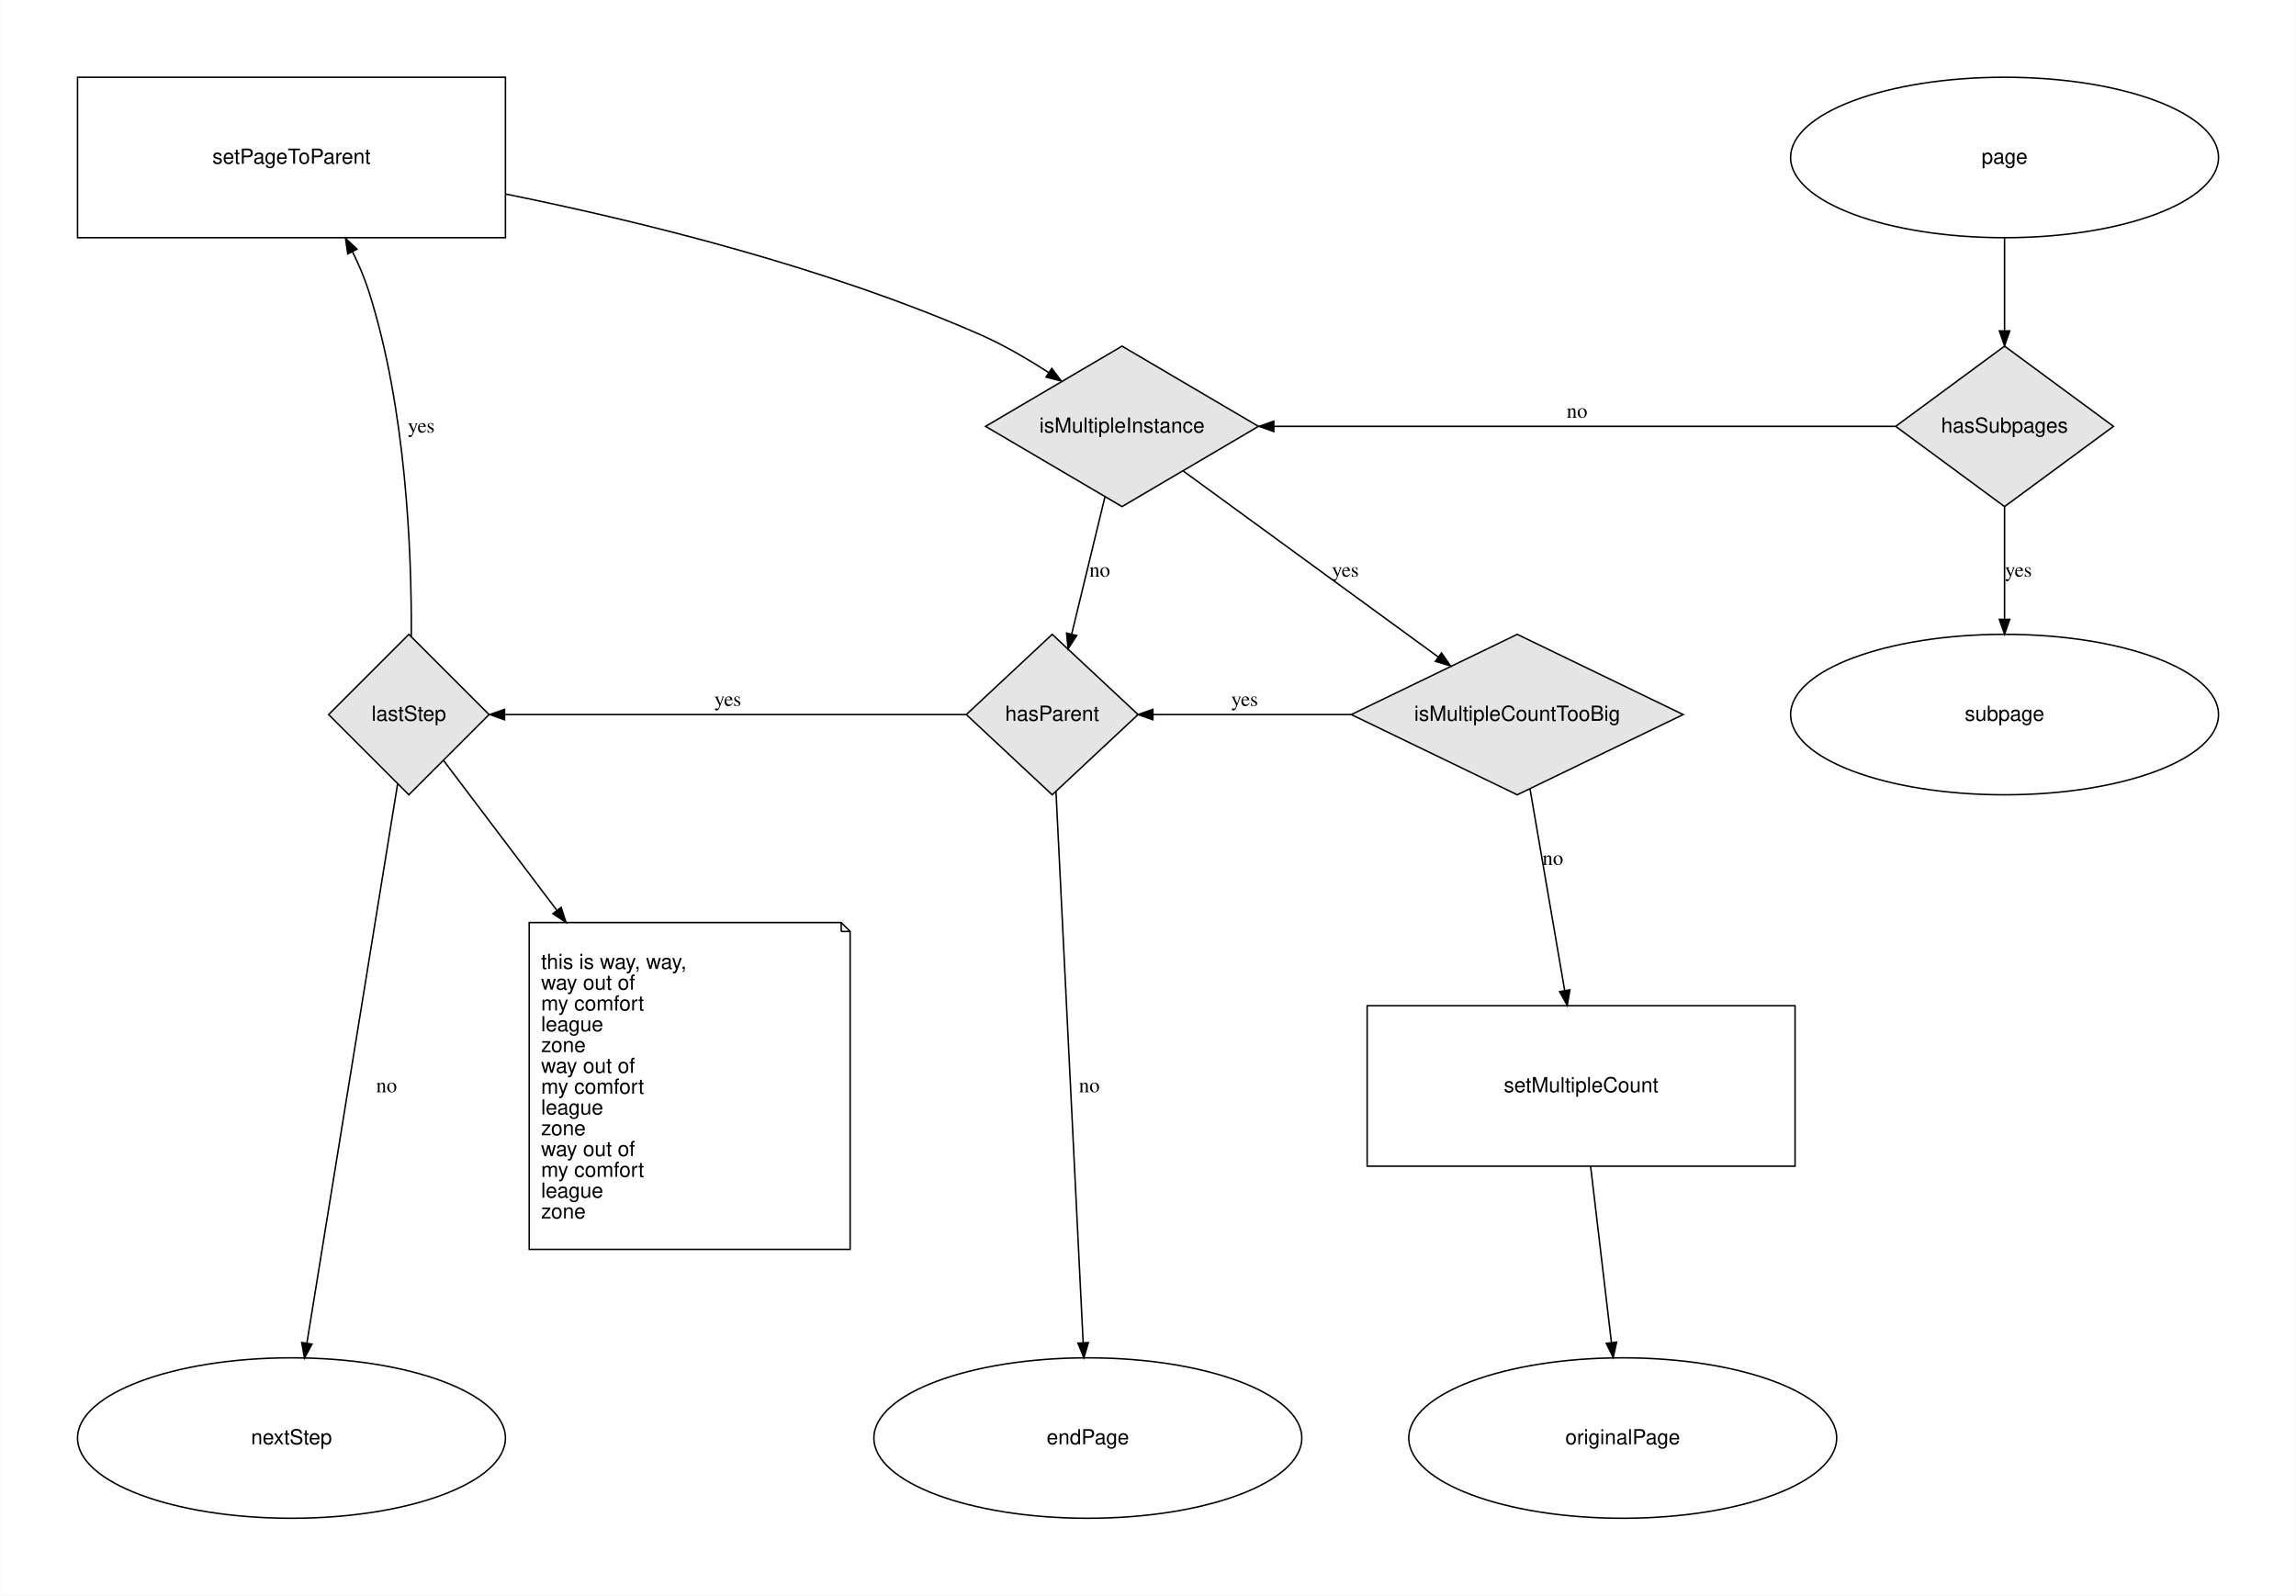
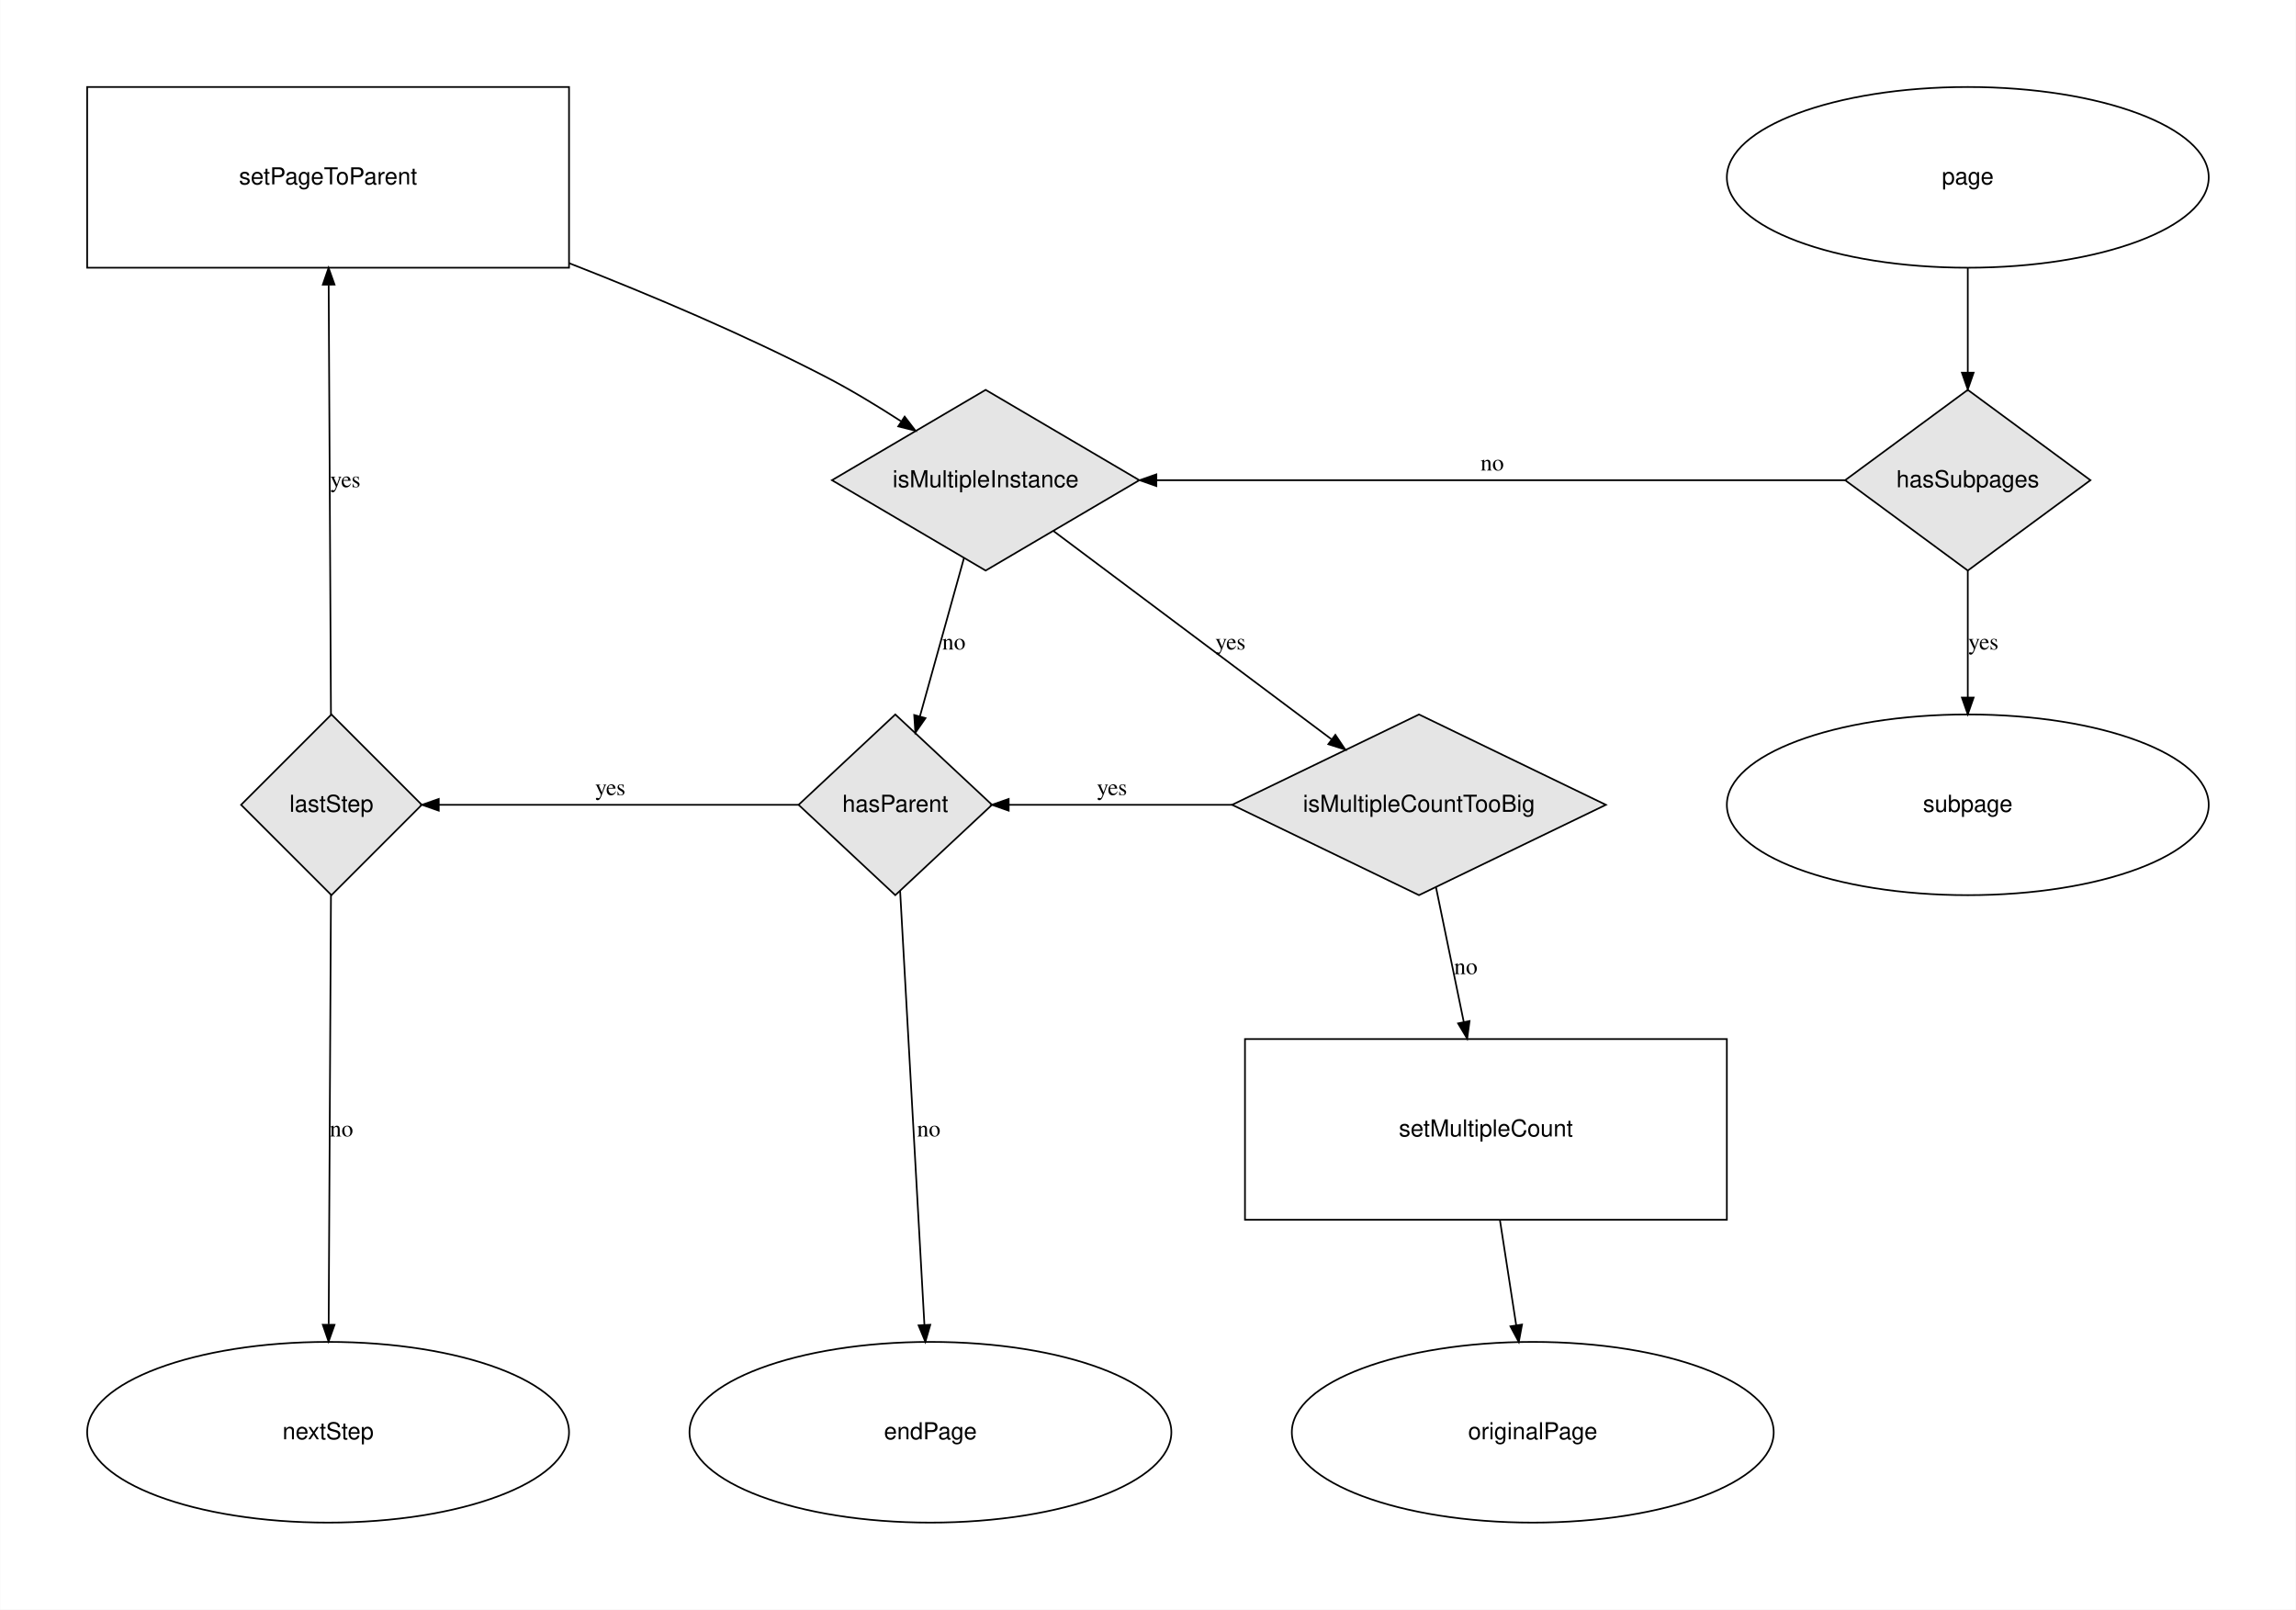
- <svg xmlns="http://www.w3.org/2000/svg" width="1036pt" height="720pt" viewBox="0.00 0.00 1035.75 720.00">
-   <g id="graph0" class="graph" transform="scale(.6704 .6704) rotate(0) translate(36 1038)">
-     <polygon fill="#ffffff" stroke="transparent" points="-36,36 -36,-1038 1509,-1038 1509,36 -36,36" />
+ <svg xmlns="http://www.w3.org/2000/svg" width="1027pt" height="720pt" viewBox="0.00 0.00 1026.86 720.00">
+   <g id="graph0" class="graph" transform="scale(.7484 .7484) rotate(0) translate(36 926)">
+     <polygon fill="#ffffff" stroke="transparent" points="-36,36 -36,-926 1336,-926 1336,36 -36,36" />
    <g id="clust1" class="cluster">
</g>
    <g id="clust2" class="cluster">
</g>
    <g id="clust3" class="cluster">
</g>
    <g id="node1" class="node">
-       <polygon fill="none" stroke="#000000" points="530,-417 320,-417 320,-197 536,-197 536,-411 530,-417" />
-       <polyline fill="none" stroke="#000000" points="530,-417 530,-411 " />
-       <polyline fill="none" stroke="#000000" points="536,-411 530,-411 " />
-       <text text-anchor="start" x="328" y="-385.8" font-family="Helvetica,sans-Serif" font-size="14.00" fill="#000000">this is way, way, </text>
-       <text text-anchor="start" x="328" y="-371.8" font-family="Helvetica,sans-Serif" font-size="14.00" fill="#000000">way out of </text>
-       <text text-anchor="start" x="328" y="-357.8" font-family="Helvetica,sans-Serif" font-size="14.00" fill="#000000">my comfort </text>
-       <text text-anchor="start" x="328" y="-343.8" font-family="Helvetica,sans-Serif" font-size="14.00" fill="#000000">league </text>
-       <text text-anchor="start" x="328" y="-329.8" font-family="Helvetica,sans-Serif" font-size="14.00" fill="#000000">zone </text>
-       <text text-anchor="start" x="328" y="-315.8" font-family="Helvetica,sans-Serif" font-size="14.00" fill="#000000">way out of </text>
-       <text text-anchor="start" x="328" y="-301.8" font-family="Helvetica,sans-Serif" font-size="14.00" fill="#000000">my comfort </text>
-       <text text-anchor="start" x="328" y="-287.8" font-family="Helvetica,sans-Serif" font-size="14.00" fill="#000000">league </text>
-       <text text-anchor="start" x="328" y="-273.8" font-family="Helvetica,sans-Serif" font-size="14.00" fill="#000000">zone </text>
-       <text text-anchor="start" x="328" y="-259.8" font-family="Helvetica,sans-Serif" font-size="14.00" fill="#000000">way out of </text>
-       <text text-anchor="start" x="328" y="-245.8" font-family="Helvetica,sans-Serif" font-size="14.00" fill="#000000">my comfort </text>
-       <text text-anchor="start" x="328" y="-231.8" font-family="Helvetica,sans-Serif" font-size="14.00" fill="#000000">league </text>
-       <text text-anchor="start" x="328" y="-217.8" font-family="Helvetica,sans-Serif" font-size="14.00" fill="#000000"> zone </text>
-       <text text-anchor="middle" x="428" y="-203.8" font-family="Helvetica,sans-Serif" font-size="14.00" fill="#000000"> </text>
+       <polygon fill="none" stroke="#000000" points="996,-305 708,-305 708,-197 996,-197 996,-305" />
+       <text text-anchor="middle" x="852" y="-246.8" font-family="Helvetica,sans-Serif" font-size="14.00" fill="#000000">setMultipleCount</text>
+     </g>
+     <g id="node5" class="node">
+       <ellipse fill="none" stroke="#000000" cx="880" cy="-70" rx="144" ry="54" />
+       <text text-anchor="middle" x="880" y="-65.8" font-family="Helvetica,sans-Serif" font-size="14.00" fill="#000000">originalPage</text>
+     </g>
+     <g id="edge6" class="edge">
+       <path fill="none" stroke="#000000" d="M860.401,-196.694C863.46,-176.917 866.947,-154.38 870.122,-133.851" />
+       <polygon fill="#000000" stroke="#000000" points="873.583,-134.373 871.653,-123.956 866.666,-133.303 873.583,-134.373" />
    </g>
    <g id="node2" class="node">
-       <polygon fill="none" stroke="#000000" points="1172,-361 884,-361 884,-253 1172,-253 1172,-361" />
-       <text text-anchor="middle" x="1028" y="-302.8" font-family="Helvetica,sans-Serif" font-size="14.00" fill="#000000">setMultipleCount</text>
+       <polygon fill="none" stroke="#000000" points="304,-874 16,-874 16,-766 304,-766 304,-874" />
+       <text text-anchor="middle" x="160" y="-815.8" font-family="Helvetica,sans-Serif" font-size="14.00" fill="#000000">setPageToParent</text>
+     </g>
+     <g id="node9" class="node">
+       <polygon fill="#e5e5e5" stroke="#000000" points="553,-693 461.151,-639 553,-585 644.85,-639 553,-693" />
+       <text text-anchor="middle" x="553" y="-634.8" font-family="Helvetica,sans-Serif" font-size="14.00" fill="#000000">isMultipleInstance</text>
+     </g>
+     <g id="edge13" class="edge">
+       <path fill="none" stroke="#000000" d="M304.118,-768.687C353.51,-749.424 408.523,-726.069 457,-701 472.178,-693.151 488.009,-683.566 502.336,-674.301" />
+       <polygon fill="#000000" stroke="#000000" points="504.599,-677.002 511.042,-668.592 500.761,-671.149 504.599,-677.002" />
+     </g>
+     <g id="node3" class="node">
+       <ellipse fill="none" stroke="#000000" cx="1140" cy="-820" rx="144" ry="54" />
+       <text text-anchor="middle" x="1140" y="-815.8" font-family="Helvetica,sans-Serif" font-size="14.00" fill="#000000">page</text>
+     </g>
+     <g id="node8" class="node">
+       <polygon fill="#e5e5e5" stroke="#000000" points="1140,-693 1066.7,-639 1140,-585 1213.3,-639 1140,-693" />
+       <text text-anchor="middle" x="1140" y="-634.8" font-family="Helvetica,sans-Serif" font-size="14.00" fill="#000000">hasSubpages</text>
+     </g>
+     <g id="edge1" class="edge">
+       <path fill="none" stroke="#000000" d="M1140,-765.694C1140,-746.096 1140,-723.788 1140,-703.409" />
+       <polygon fill="#000000" stroke="#000000" points="1143.5,-703.268 1140,-693.268 1136.5,-703.268 1143.5,-703.268" />
+     </g>
+     <g id="node4" class="node">
+       <ellipse fill="none" stroke="#000000" cx="1140" cy="-445" rx="144" ry="54" />
+       <text text-anchor="middle" x="1140" y="-440.8" font-family="Helvetica,sans-Serif" font-size="14.00" fill="#000000">subpage</text>
    </g>
    <g id="node6" class="node">
-       <ellipse fill="none" stroke="#000000" cx="1056" cy="-70" rx="144" ry="54" />
-       <text text-anchor="middle" x="1056" y="-65.8" font-family="Helvetica,sans-Serif" font-size="14.00" fill="#000000">originalPage</text>
-     </g>
-     <g id="edge6" class="edge">
-       <path fill="none" stroke="#000000" d="M1034.389,-252.924C1038.549,-217.709 1043.998,-171.588 1048.384,-134.468" />
-       <polygon fill="#000000" stroke="#000000" points="1051.893,-134.595 1049.59,-124.253 1044.941,-133.773 1051.893,-134.595" />
-     </g>
-     <g id="node3" class="node">
-       <polygon fill="none" stroke="#000000" points="304,-986 16,-986 16,-878 304,-878 304,-986" />
-       <text text-anchor="middle" x="160" y="-927.8" font-family="Helvetica,sans-Serif" font-size="14.00" fill="#000000">setPageToParent</text>
-     </g>
-     <g id="node10" class="node">
-       <polygon fill="#e5e5e5" stroke="#000000" points="719,-805 627.15,-751 719,-697 810.85,-751 719,-805" />
-       <text text-anchor="middle" x="719" y="-746.8" font-family="Helvetica,sans-Serif" font-size="14.00" fill="#000000">isMultipleInstance</text>
-     </g>
-     <g id="edge13" class="edge">
-       <path fill="none" stroke="#000000" d="M304.255,-907.376C397.669,-888.442 520.546,-857.836 623,-813 638.954,-806.018 655.253,-796.536 669.785,-787.088" />
-       <polygon fill="#000000" stroke="#000000" points="671.73,-789.998 678.122,-781.548 667.856,-784.168 671.73,-789.998" />
-     </g>
-     <g id="node4" class="node">
-       <ellipse fill="none" stroke="#000000" cx="1313" cy="-932" rx="144" ry="54" />
-       <text text-anchor="middle" x="1313" y="-927.8" font-family="Helvetica,sans-Serif" font-size="14.00" fill="#000000">page</text>
-     </g>
-     <g id="node9" class="node">
-       <polygon fill="#e5e5e5" stroke="#000000" points="1313,-805 1239.7,-751 1313,-697 1386.3,-751 1313,-805" />
-       <text text-anchor="middle" x="1313" y="-746.8" font-family="Helvetica,sans-Serif" font-size="14.00" fill="#000000">hasSubpages</text>
-     </g>
-     <g id="edge1" class="edge">
-       <path fill="none" stroke="#000000" d="M1313,-877.694C1313,-858.096 1313,-835.788 1313,-815.409" />
-       <polygon fill="#000000" stroke="#000000" points="1316.5,-815.268 1313,-805.268 1309.5,-815.268 1316.5,-815.268" />
-     </g>
-     <g id="node5" class="node">
-       <ellipse fill="none" stroke="#000000" cx="1313" cy="-557" rx="144" ry="54" />
-       <text text-anchor="middle" x="1313" y="-552.8" font-family="Helvetica,sans-Serif" font-size="14.00" fill="#000000">subpage</text>
+       <ellipse fill="none" stroke="#000000" cx="520" cy="-70" rx="144" ry="54" />
+       <text text-anchor="middle" x="520" y="-65.8" font-family="Helvetica,sans-Serif" font-size="14.00" fill="#000000">endPage</text>
    </g>
    <g id="node7" class="node">
-       <ellipse fill="none" stroke="#000000" cx="696" cy="-70" rx="144" ry="54" />
-       <text text-anchor="middle" x="696" y="-65.8" font-family="Helvetica,sans-Serif" font-size="14.00" fill="#000000">endPage</text>
-     </g>
-     <g id="node8" class="node">
      <ellipse fill="none" stroke="#000000" cx="160" cy="-70" rx="144" ry="54" />
      <text text-anchor="middle" x="160" y="-65.8" font-family="Helvetica,sans-Serif" font-size="14.00" fill="#000000">nextStep</text>
    </g>
    <g id="edge2" class="edge">
-       <path fill="none" stroke="#000000" d="M1313,-696.96C1313,-673.514 1313,-645.871 1313,-621.372" />
-       <polygon fill="#000000" stroke="#000000" points="1316.5,-621.086 1313,-611.086 1309.5,-621.086 1316.5,-621.086" />
-       <text text-anchor="middle" x="1322.331" y="-649.8" font-family="Times,serif" font-size="14.00" fill="#000000">yes</text>
+       <path fill="none" stroke="#000000" d="M1140,-584.96C1140,-561.514 1140,-533.871 1140,-509.372" />
+       <polygon fill="#000000" stroke="#000000" points="1143.5,-509.086 1140,-499.086 1136.5,-509.086 1143.5,-509.086" />
+       <text text-anchor="middle" x="1149.331" y="-537.8" font-family="Times,serif" font-size="14.00" fill="#000000">yes</text>
    </g>
    <g id="edge3" class="edge">
-       <path fill="none" stroke="#000000" d="M1239.393,-751C1134.212,-751 940.492,-751 821.381,-751" />
-       <polygon fill="#000000" stroke="#000000" points="821.161,-747.5 811.161,-751 821.161,-754.5 821.161,-747.5" />
-       <text text-anchor="middle" x="1025.262" y="-756.8" font-family="Times,serif" font-size="14.00" fill="#000000">no</text>
+       <path fill="none" stroke="#000000" d="M1066.634,-639C962.833,-639 772.679,-639 655.13,-639" />
+       <polygon fill="#000000" stroke="#000000" points="655.041,-635.5 645.041,-639 655.041,-642.5 655.041,-635.5" />
+       <text text-anchor="middle" x="855.762" y="-644.8" font-family="Times,serif" font-size="14.00" fill="#000000">no</text>
+     </g>
+     <g id="node10" class="node">
+       <polygon fill="#e5e5e5" stroke="#000000" points="812,-499 700.301,-445 812,-391 923.699,-445 812,-499" />
+       <text text-anchor="middle" x="812" y="-440.8" font-family="Helvetica,sans-Serif" font-size="14.00" fill="#000000">isMultipleCountTooBig</text>
+     </g>
+     <g id="edge4" class="edge">
+       <path fill="none" stroke="#000000" d="M593.469,-608.688C638.255,-575.141 710.576,-520.97 759.645,-484.216" />
+       <polygon fill="#000000" stroke="#000000" points="762.012,-486.816 767.918,-478.019 757.816,-481.213 762.012,-486.816" />
+       <text text-anchor="middle" x="699.331" y="-537.8" font-family="Times,serif" font-size="14.00" fill="#000000">yes</text>
    </g>
    <g id="node11" class="node">
-       <polygon fill="#e5e5e5" stroke="#000000" points="985,-611 873.301,-557 985,-503 1096.699,-557 985,-611" />
-       <text text-anchor="middle" x="985" y="-552.8" font-family="Helvetica,sans-Serif" font-size="14.00" fill="#000000">isMultipleCountTooBig</text>
+       <polygon fill="#e5e5e5" stroke="#000000" points="499,-499 441.199,-445 499,-391 556.801,-445 499,-499" />
+       <text text-anchor="middle" x="499" y="-440.8" font-family="Helvetica,sans-Serif" font-size="14.00" fill="#000000">hasParent</text>
    </g>
-     <g id="edge4" class="edge">
-       <path fill="none" stroke="#000000" d="M760.271,-720.9C806.44,-687.228 881.363,-632.585 931.873,-595.746" />
-       <polygon fill="#000000" stroke="#000000" points="934.056,-598.487 940.073,-589.766 929.931,-592.831 934.056,-598.487" />
-       <text text-anchor="middle" x="869.331" y="-649.8" font-family="Times,serif" font-size="14.00" fill="#000000">yes</text>
+     <g id="edge7" class="edge">
+       <path fill="none" stroke="#000000" d="M540.066,-592.532C532.132,-564.031 521.951,-527.454 513.711,-497.851" />
+       <polygon fill="#000000" stroke="#000000" points="517.051,-496.796 510.997,-488.101 510.307,-498.673 517.051,-496.796" />
+       <text text-anchor="middle" x="534" y="-537.8" font-family="Times,serif" font-size="14.00" fill="#000000">no</text>
+     </g>
+     <g id="edge5" class="edge">
+       <path fill="none" stroke="#000000" d="M822.145,-395.795C827.194,-371.308 833.36,-341.404 838.774,-315.144" />
+       <polygon fill="#000000" stroke="#000000" points="842.217,-315.777 840.809,-305.277 835.362,-314.364 842.217,-315.777" />
+       <text text-anchor="middle" x="840" y="-343.8" font-family="Times,serif" font-size="14.00" fill="#000000">no</text>
+     </g>
+     <g id="edge8" class="edge">
+       <path fill="none" stroke="#000000" d="M700.388,-445C655.807,-445 605.918,-445 566.948,-445" />
+       <polygon fill="#000000" stroke="#000000" points="566.774,-441.5 556.774,-445 566.774,-448.5 566.774,-441.5" />
+       <text text-anchor="middle" x="628.525" y="-450.8" font-family="Times,serif" font-size="14.00" fill="#000000">yes</text>
+     </g>
+     <g id="edge9" class="edge">
+       <path fill="none" stroke="#000000" d="M501.876,-393.644C505.658,-326.112 512.302,-207.457 516.41,-134.11" />
+       <polygon fill="#000000" stroke="#000000" points="519.907,-134.251 516.972,-124.071 512.918,-133.859 519.907,-134.251" />
+       <text text-anchor="middle" x="519" y="-246.8" font-family="Times,serif" font-size="14.00" fill="#000000">no</text>
    </g>
    <g id="node12" class="node">
-       <polygon fill="#e5e5e5" stroke="#000000" points="672,-611 614.199,-557 672,-503 729.801,-557 672,-611" />
-       <text text-anchor="middle" x="672" y="-552.8" font-family="Helvetica,sans-Serif" font-size="14.00" fill="#000000">hasParent</text>
-     </g>
-     <g id="edge7" class="edge">
-       <path fill="none" stroke="#000000" d="M707.503,-703.542C700.744,-675.647 692.176,-640.279 685.15,-611.278" />
-       <polygon fill="#000000" stroke="#000000" points="688.491,-610.203 682.734,-601.308 681.688,-611.851 688.491,-610.203" />
-       <text text-anchor="middle" x="704" y="-649.8" font-family="Times,serif" font-size="14.00" fill="#000000">no</text>
-     </g>
-     <g id="edge5" class="edge">
-       <path fill="none" stroke="#000000" d="M993.598,-507.01C1000.314,-467.962 1009.696,-413.418 1016.966,-371.151" />
-       <polygon fill="#000000" stroke="#000000" points="1020.426,-371.685 1018.671,-361.237 1013.527,-370.499 1020.426,-371.685" />
-       <text text-anchor="middle" x="1009" y="-455.8" font-family="Times,serif" font-size="14.00" fill="#000000">no</text>
-     </g>
-     <g id="edge8" class="edge">
-       <path fill="none" stroke="#000000" d="M873.388,-557C828.807,-557 778.918,-557 739.948,-557" />
-       <polygon fill="#000000" stroke="#000000" points="739.774,-553.5 729.774,-557 739.774,-560.5 739.774,-553.5" />
-       <text text-anchor="middle" x="801.525" y="-562.8" font-family="Times,serif" font-size="14.00" fill="#000000">yes</text>
-     </g>
-     <g id="edge9" class="edge">
-       <path fill="none" stroke="#000000" d="M674.546,-505.344C678.962,-415.737 688.029,-231.739 692.84,-134.117" />
-       <polygon fill="#000000" stroke="#000000" points="696.338,-134.245 693.335,-124.085 689.346,-133.901 696.338,-134.245" />
-       <text text-anchor="middle" x="697" y="-302.8" font-family="Times,serif" font-size="14.00" fill="#000000">no</text>
-     </g>
-     <g id="node13" class="node">
-       <polygon fill="#e5e5e5" stroke="#000000" points="239,-611 185,-557 239,-503 293,-557 239,-611" />
-       <text text-anchor="middle" x="239" y="-552.8" font-family="Helvetica,sans-Serif" font-size="14.00" fill="#000000">lastStep</text>
+       <polygon fill="#e5e5e5" stroke="#000000" points="162,-499 108,-445 162,-391 216,-445 162,-499" />
+       <text text-anchor="middle" x="162" y="-440.8" font-family="Helvetica,sans-Serif" font-size="14.00" fill="#000000">lastStep</text>
    </g>
    <g id="edge10" class="edge">
-       <path fill="none" stroke="#000000" d="M614.029,-557C533.347,-557 387.664,-557 303.591,-557" />
-       <polygon fill="#000000" stroke="#000000" points="303.401,-553.5 293.401,-557 303.401,-560.5 303.401,-553.5" />
-       <text text-anchor="middle" x="453.675" y="-562.8" font-family="Times,serif" font-size="14.00" fill="#000000">yes</text>
-     </g>
-     <g id="edge14" class="edge">
-       <path fill="none" stroke="#000000" d="M262.365,-526.094C281.647,-500.589 310.308,-462.678 338.391,-425.531" />
-       <polygon fill="#000000" stroke="#000000" points="341.51,-427.209 344.748,-417.121 335.926,-422.988 341.51,-427.209" />
+       <path fill="none" stroke="#000000" d="M441.32,-445C381.536,-445 288.307,-445 226.214,-445" />
+       <polygon fill="#000000" stroke="#000000" points="226.145,-441.5 216.145,-445 226.145,-448.5 226.145,-441.5" />
+       <text text-anchor="middle" x="328.675" y="-450.8" font-family="Times,serif" font-size="14.00" fill="#000000">yes</text>
    </g>
    <g id="edge12" class="edge">
-       <path fill="none" stroke="#000000" d="M240.648,-609.557C240.969,-667.778 236.991,-763.764 212,-842 209.147,-850.931 205.311,-859.943 201.007,-868.637" />
-       <polygon fill="#000000" stroke="#000000" points="197.874,-867.075 196.375,-877.564 204.088,-870.299 197.874,-867.075" />
-       <text text-anchor="middle" x="247.331" y="-746.8" font-family="Times,serif" font-size="14.00" fill="#000000">yes</text>
+       <path fill="none" stroke="#000000" d="M161.713,-498.807C161.351,-566.608 160.731,-683.01 160.344,-755.506" />
+       <polygon fill="#000000" stroke="#000000" points="156.842,-755.854 160.289,-765.872 163.842,-755.891 156.842,-755.854" />
+       <text text-anchor="middle" x="170.331" y="-634.8" font-family="Times,serif" font-size="14.00" fill="#000000">yes</text>
    </g>
    <g id="edge11" class="edge">
-       <path fill="none" stroke="#000000" d="M231.425,-510.304C217.2,-422.611 186.474,-233.202 170.353,-133.822" />
-       <polygon fill="#000000" stroke="#000000" points="173.801,-133.219 168.745,-123.909 166.891,-134.34 173.801,-133.219" />
-       <text text-anchor="middle" x="224" y="-302.8" font-family="Times,serif" font-size="14.00" fill="#000000">no</text>
+       <path fill="none" stroke="#000000" d="M161.713,-391.272C161.352,-323.519 160.731,-207.141 160.345,-134.609" />
+       <polygon fill="#000000" stroke="#000000" points="163.843,-134.218 160.289,-124.237 156.843,-134.256 163.843,-134.218" />
+       <text text-anchor="middle" x="168" y="-246.8" font-family="Times,serif" font-size="14.00" fill="#000000">no</text>
    </g>
  </g>
</svg>
